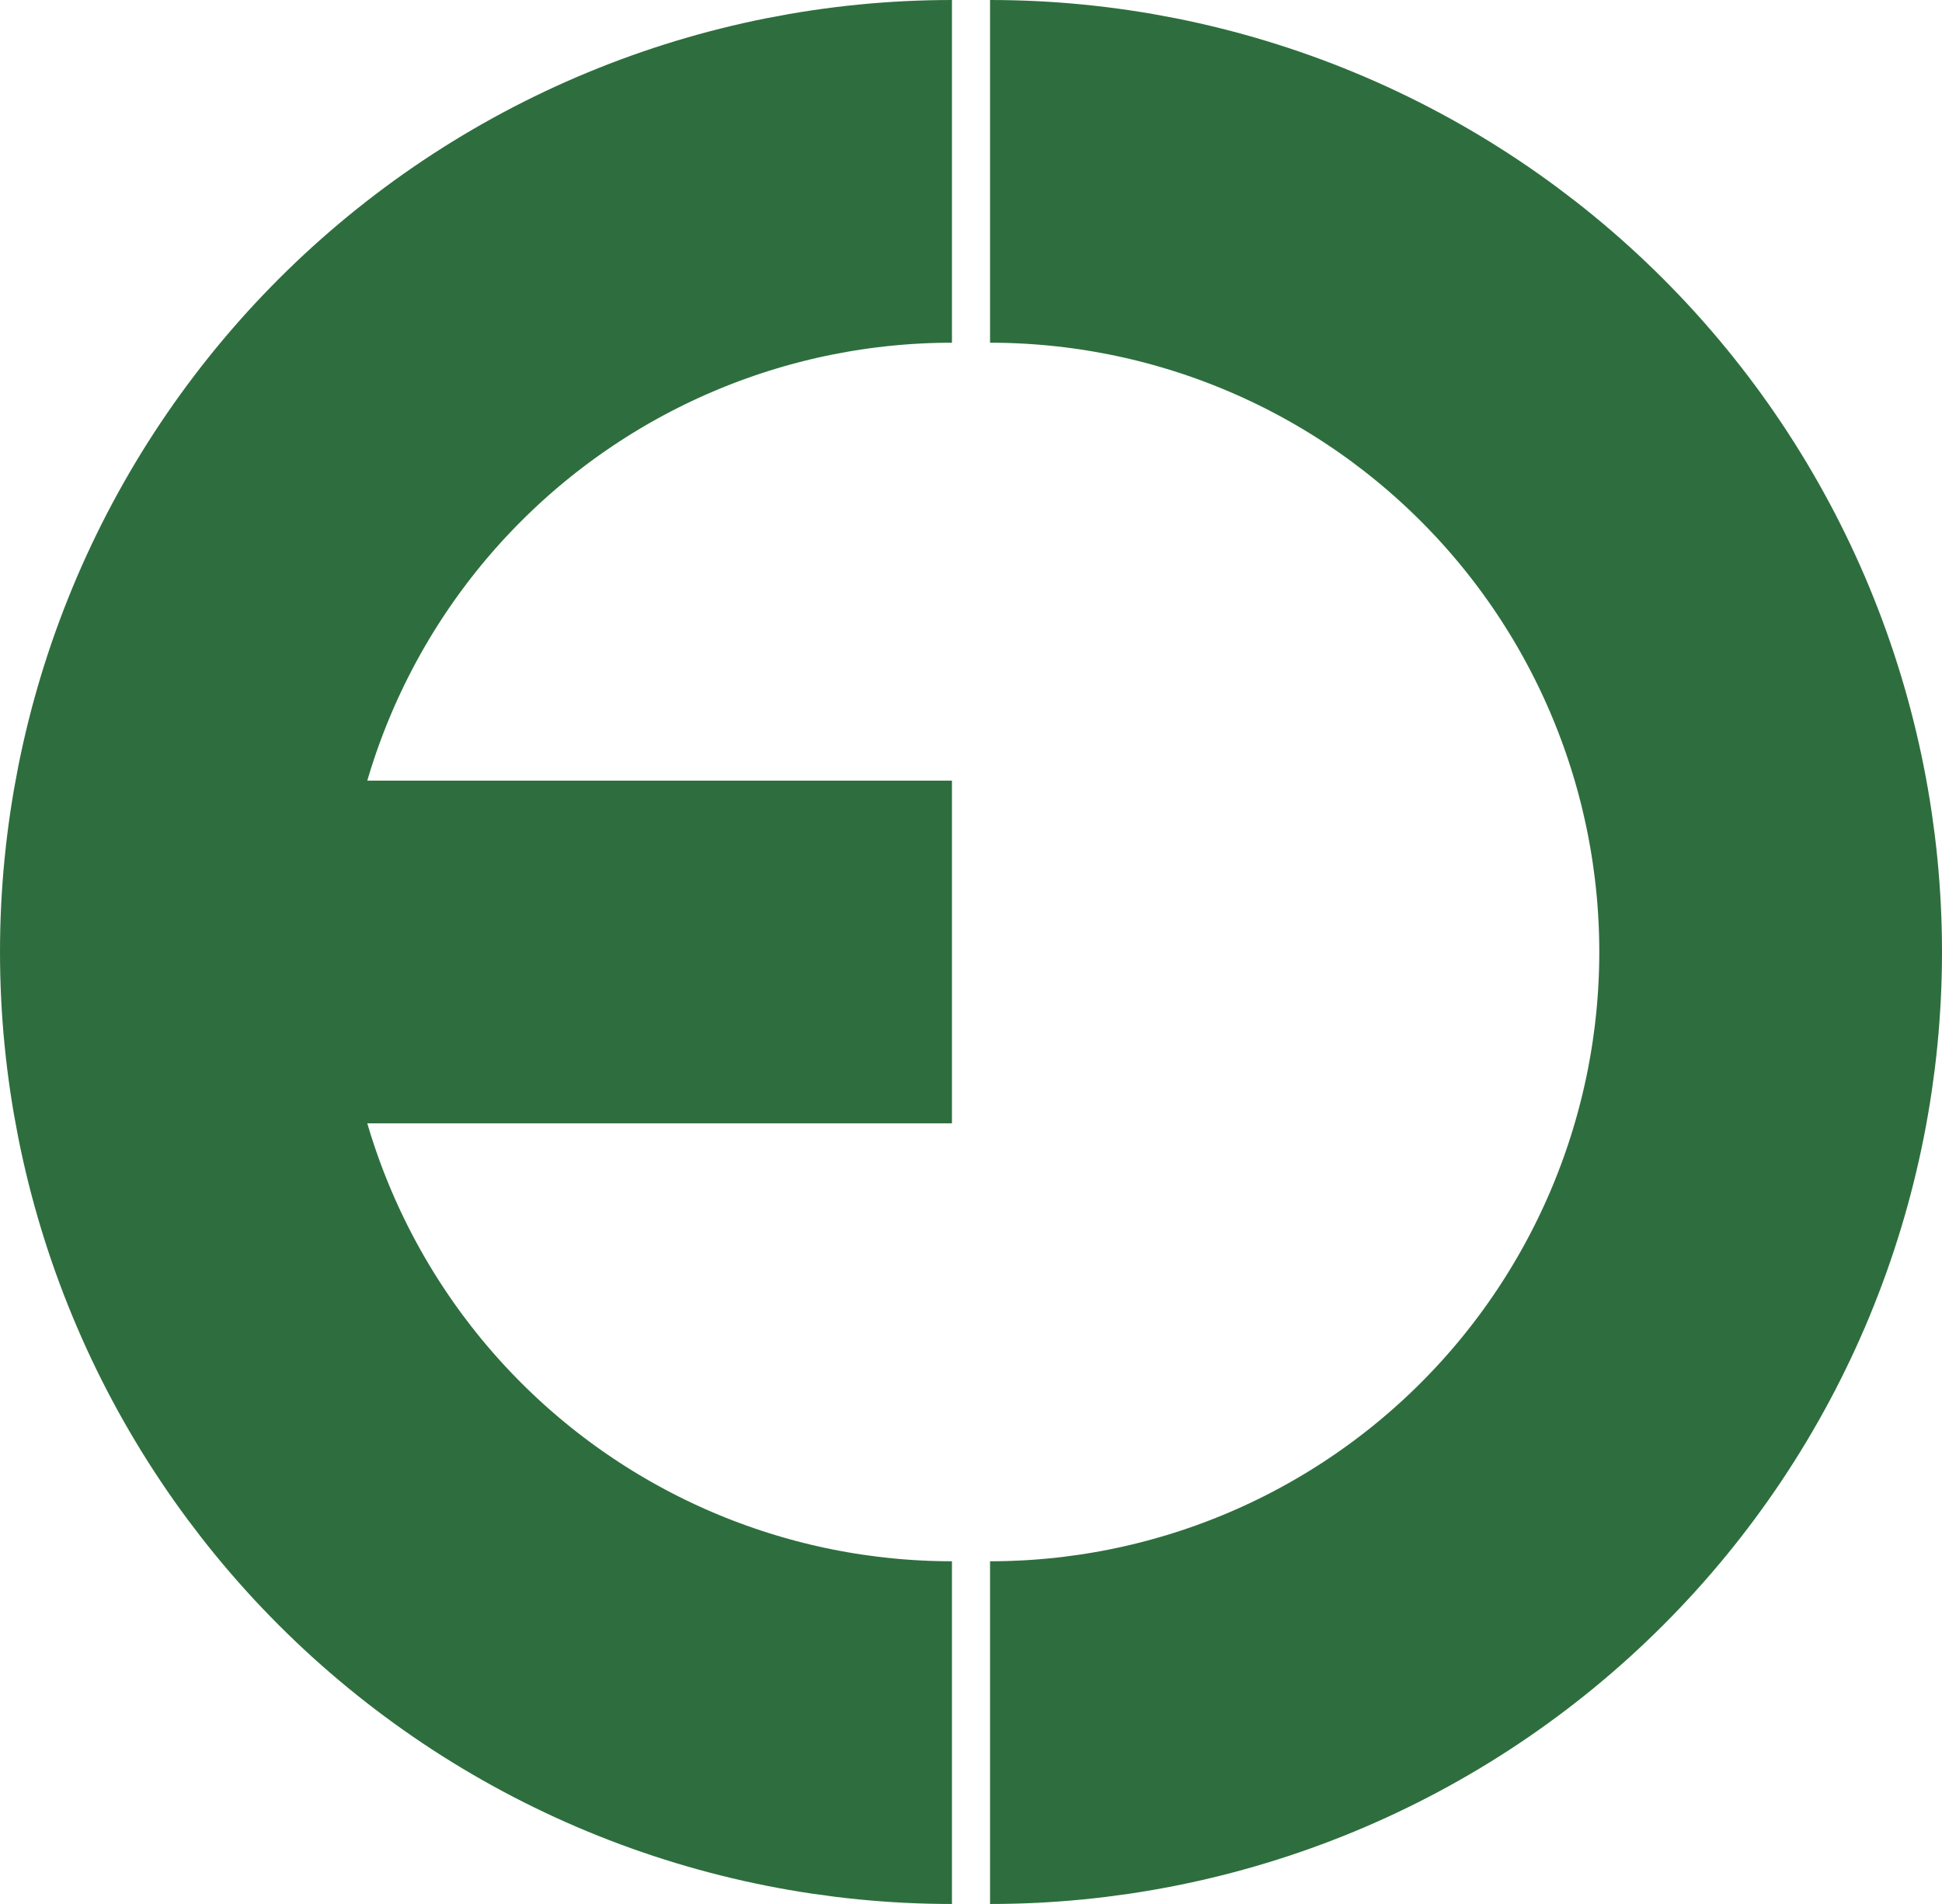
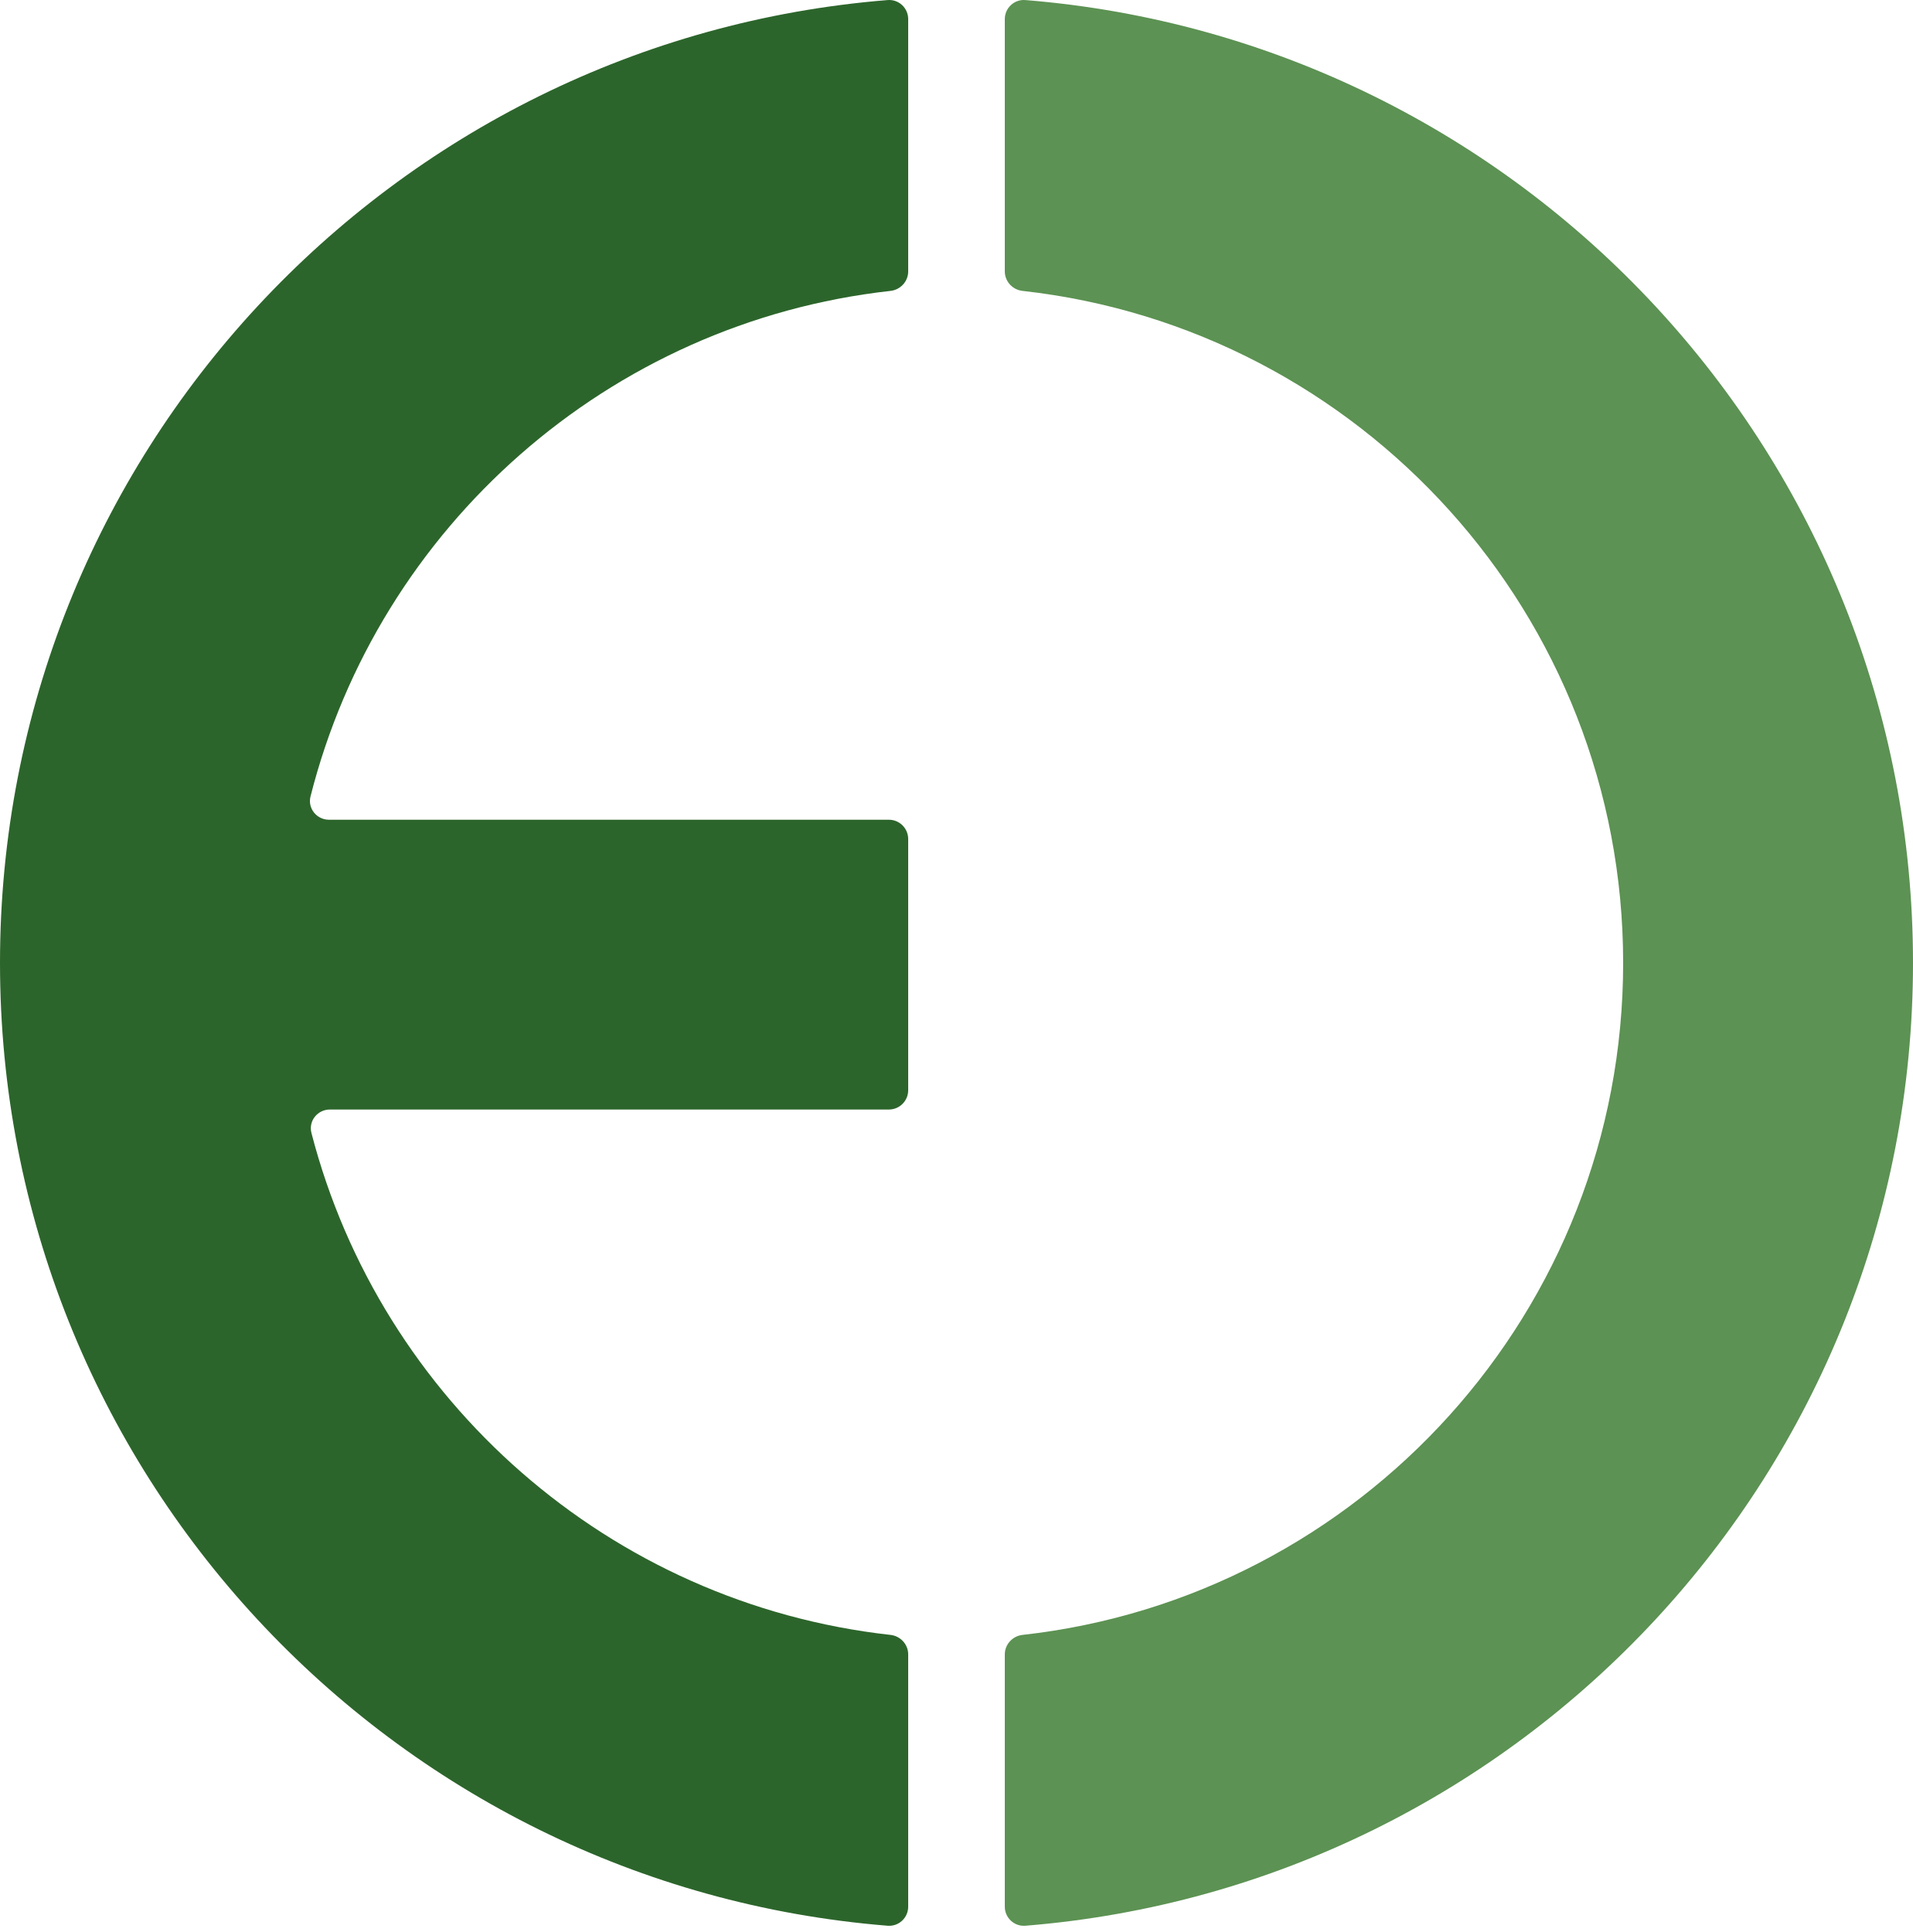
- <svg xmlns="http://www.w3.org/2000/svg" width="102" height="100" viewBox="0 0 102 100" fill="none">
-   <path d="M52 9C57.384 9 62.716 10.06 67.69 12.121C72.664 14.181 77.184 17.201 80.991 21.009C84.799 24.816 87.819 29.336 89.879 34.31C91.939 39.284 93 44.616 93 50C93 55.384 91.939 60.716 89.879 65.69C87.819 70.664 84.799 75.184 80.991 78.991C77.184 82.799 72.664 85.819 67.69 87.879C62.716 89.939 57.384 91 52 91" stroke="#2E6E3E" stroke-width="18" />
-   <path d="M50 9C44.616 9 39.284 10.06 34.31 12.121C29.336 14.181 24.816 17.201 21.009 21.009C17.201 24.816 14.181 29.336 12.121 34.31C10.06 39.284 9 44.616 9 50C9 55.384 10.06 60.716 12.121 65.69C14.181 70.664 17.201 75.184 21.009 78.991C24.816 82.799 29.336 85.819 34.31 87.879C39.284 89.939 44.616 91 50 91" stroke="#2E6E3E" stroke-width="18" />
-   <rect x="2.5" y="41.5" width="47" height="17" fill="#2E6E3E" stroke="#2E6E3E" />
+ <svg xmlns="http://www.w3.org/2000/svg" width="198" height="200" viewBox="0 0 198 200" fill="none">
+   <path d="M104 1.98C104 0.829 104.975 -0.086 106.123 0.006C157.552 4.141 198 47.186 198 99.68C198 152.174 157.552 195.218 106.123 199.352C104.975 199.444 104 198.529 104 197.378V171.262C104 170.223 104.8 169.36 105.832 169.245C140.806 165.351 168 135.692 168 99.68C168 63.667 140.806 34.007 105.832 30.113C104.8 29.998 104 29.135 104 28.096V1.98Z" fill="#5C9253" />
+   <path d="M94 28.096C94 29.135 93.201 29.998 92.169 30.113C62.971 33.364 39.195 54.574 32.139 82.446C31.826 83.681 32.776 84.858 34.05 84.858H92C93.105 84.858 94 85.754 94 86.858V112.858C94 113.963 93.105 114.858 92 114.858H34.142C32.863 114.858 31.912 116.043 32.233 117.281C39.404 144.972 63.099 166.009 92.169 169.245C93.201 169.36 94 170.223 94 171.262V197.378C94 198.529 93.025 199.444 91.877 199.352C40.448 195.218 0 152.174 0 99.68C0 47.186 40.448 4.141 91.877 0.006C93.025 -0.086 94 0.829 94 1.98V28.096Z" fill="#2C652B" />
</svg>
